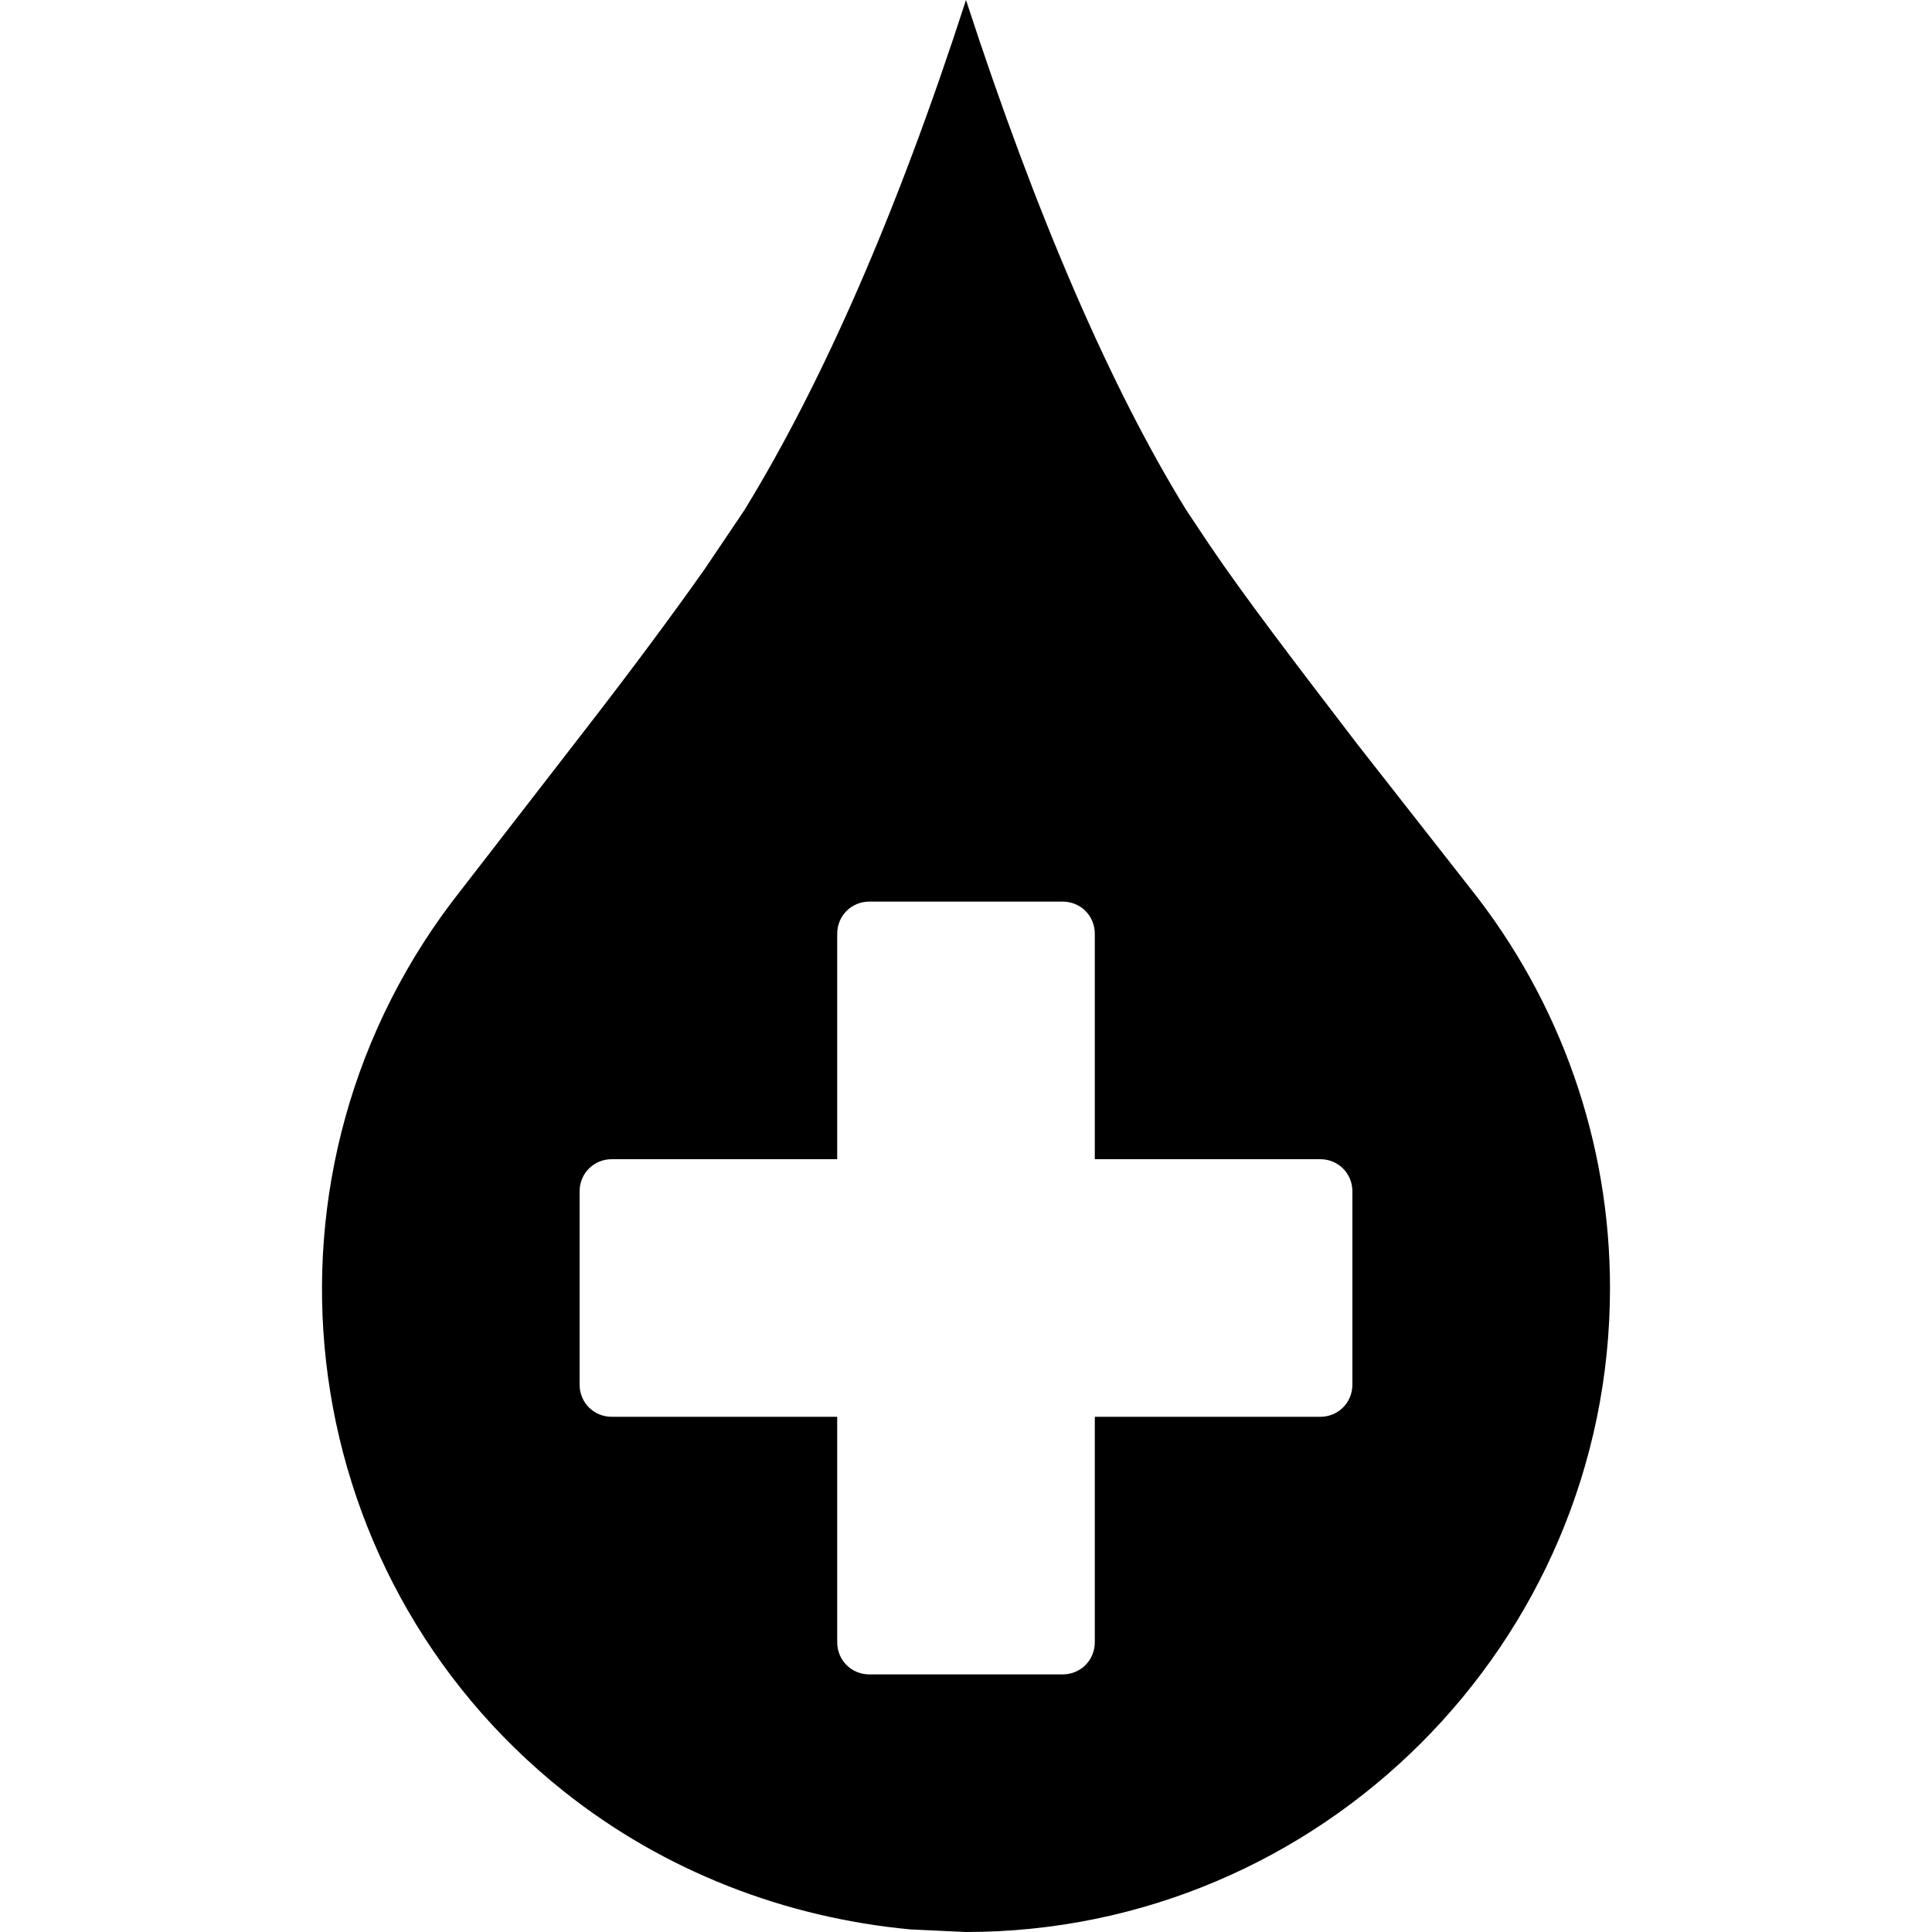
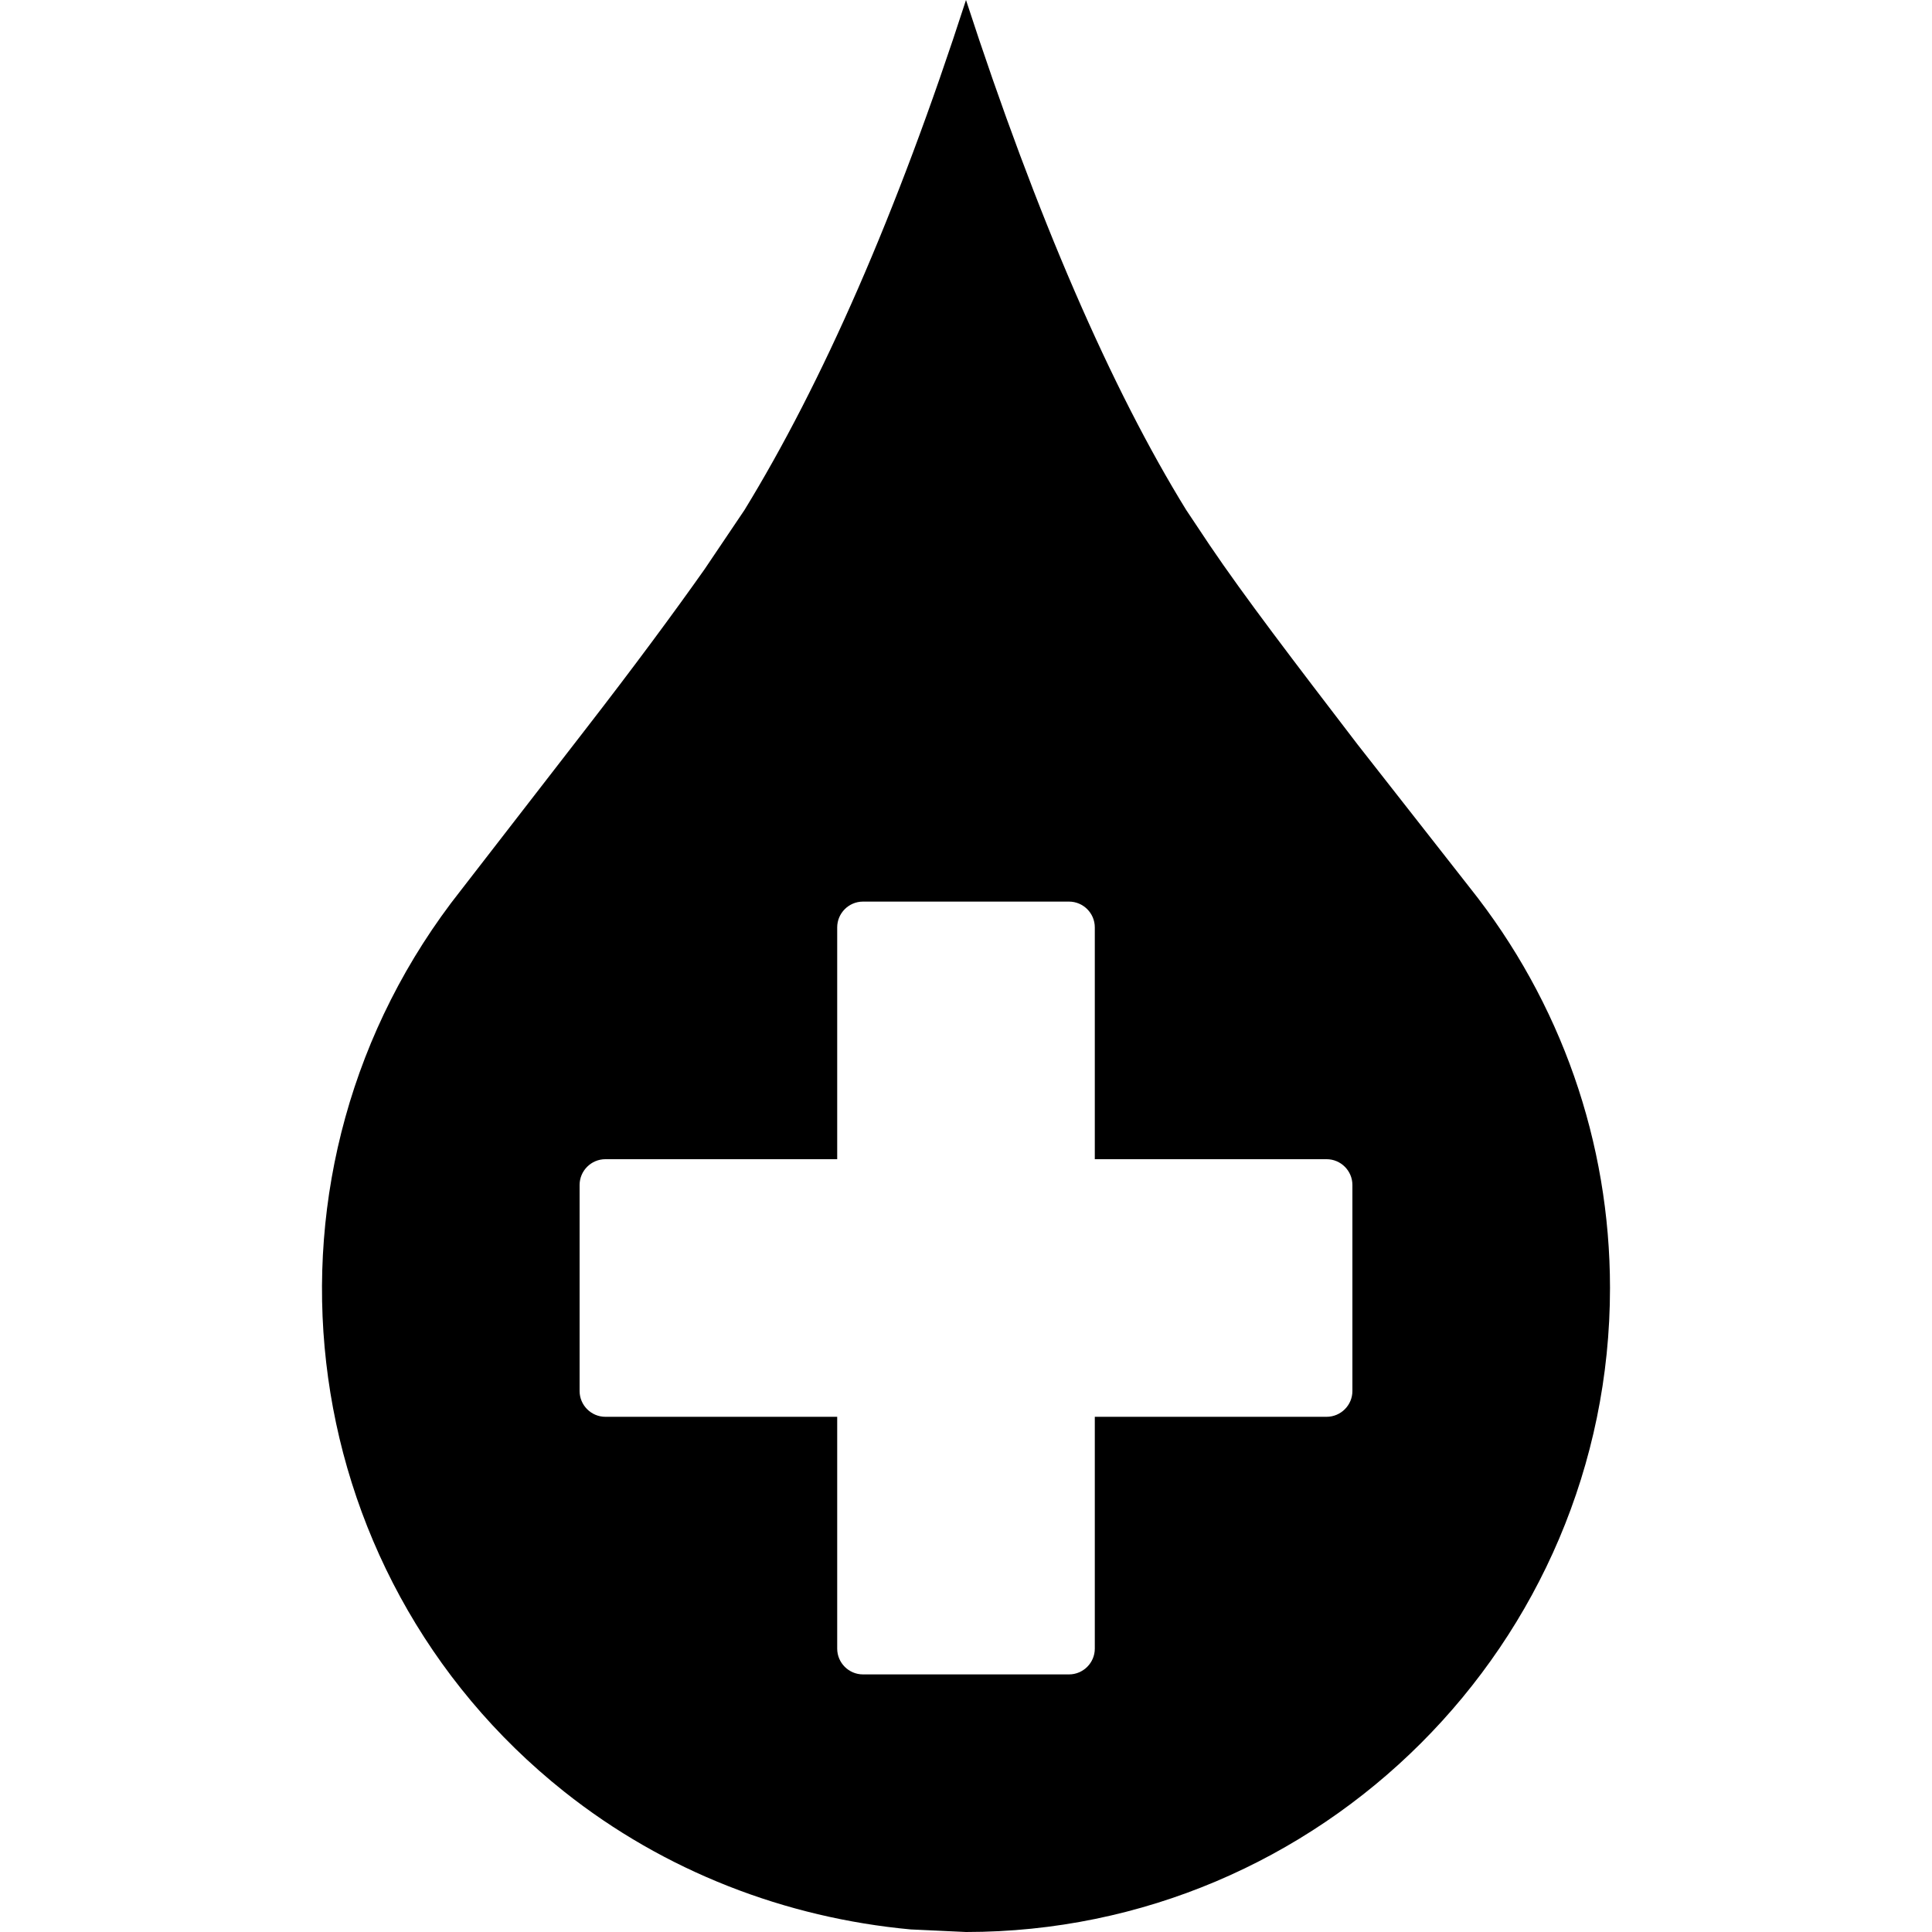
<svg xmlns="http://www.w3.org/2000/svg" viewBox="0 0 15 15">
-   <path d="M7.5 0C8.05 1.69 8.63 3.02 9.21 3.96L9.39 4.23C9.66 4.63 10.05 5.14 10.54 5.78L11.41 6.89C12.12 7.78 12.5 8.87 12.5 10C12.5 12.76 10.25 15 7.5 15L7.07 14.98C6.1 14.89 5.16 14.53 4.38 13.91C2.23 12.2 1.87 9.07 3.58 6.91L4.54 5.67C4.92 5.18 5.23 4.76 5.47 4.42L5.78 3.96C6.38 2.98 6.96 1.67 7.5 0ZM8.25 7L6.75 7C6.61 7 6.5 7.11 6.5 7.25L6.5 9L4.75 9C4.61 9 4.5 9.11 4.5 9.25L4.5 10.75C4.5 10.89 4.61 11 4.75 11L6.5 11L6.5 12.75C6.5 12.89 6.61 13 6.75 13L8.25 13C8.39 13 8.5 12.89 8.5 12.75L8.5 11L10.25 11C10.39 11 10.5 10.89 10.5 10.75L10.5 9.25C10.5 9.11 10.39 9 10.25 9L8.5 9L8.5 7.25C8.5 7.11 8.39 7 8.25 7Z" />
+   <path d="M7.5 0C8.05 1.69 8.63 3.02 9.21 3.96L9.39 4.23C9.66 4.63 10.05 5.14 10.54 5.78L11.41 6.89C12.12 7.78 12.5 8.87 12.5 10C12.5 12.76 10.25 15 7.5 15L7.07 14.98C6.1 14.89 5.16 14.53 4.38 13.91C2.23 12.2 1.87 9.07 3.58 6.91L4.54 5.67C4.92 5.18 5.23 4.76 5.47 4.42L5.78 3.96C6.38 2.98 6.96 1.67 7.5 0ZM8.3 7L6.7 7C6.59 7 6.5 7.09 6.5 7.2L6.5 9L4.7 9C4.59 9 4.5 9.09 4.5 9.2L4.5 10.8C4.5 10.91 4.59 11 4.7 11L6.5 11L6.5 12.8C6.5 12.91 6.59 13 6.7 13L8.3 13C8.41 13 8.5 12.91 8.5 12.8L8.5 11L10.3 11C10.41 11 10.5 10.91 10.5 10.8L10.5 9.2C10.5 9.09 10.41 9 10.3 9L8.5 9L8.5 7.2C8.5 7.09 8.41 7 8.3 7Z" />
</svg>
